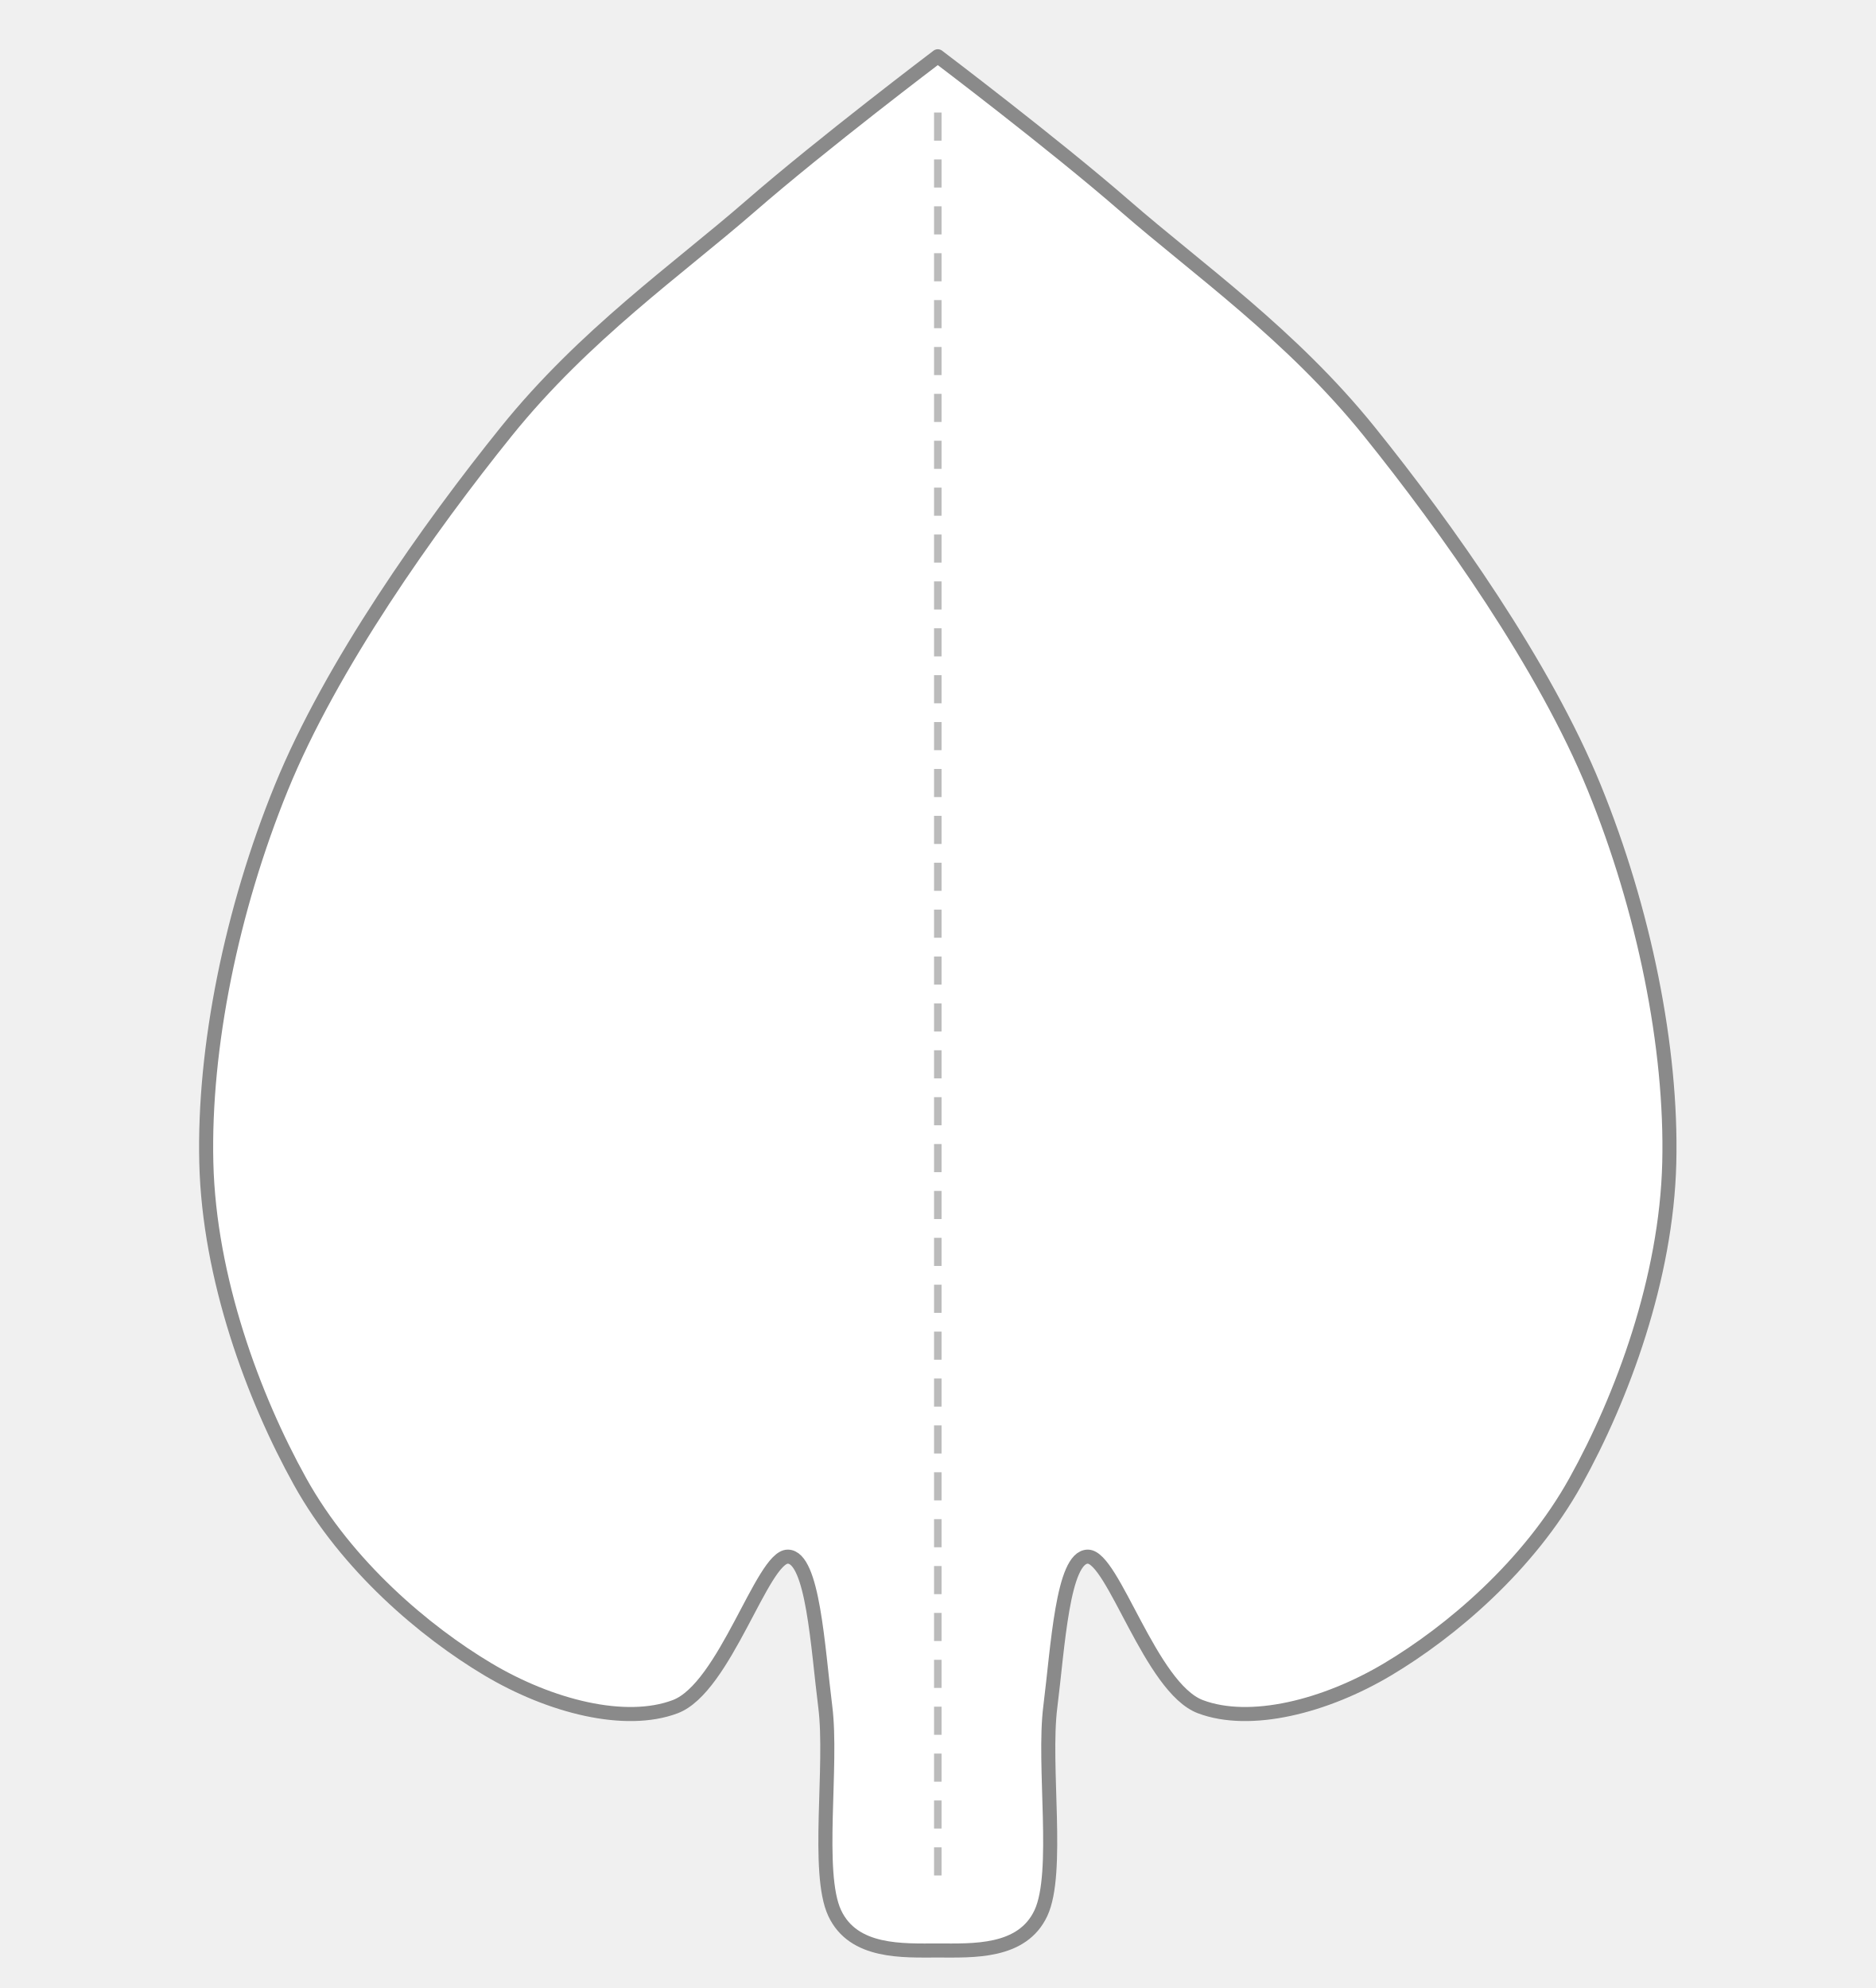
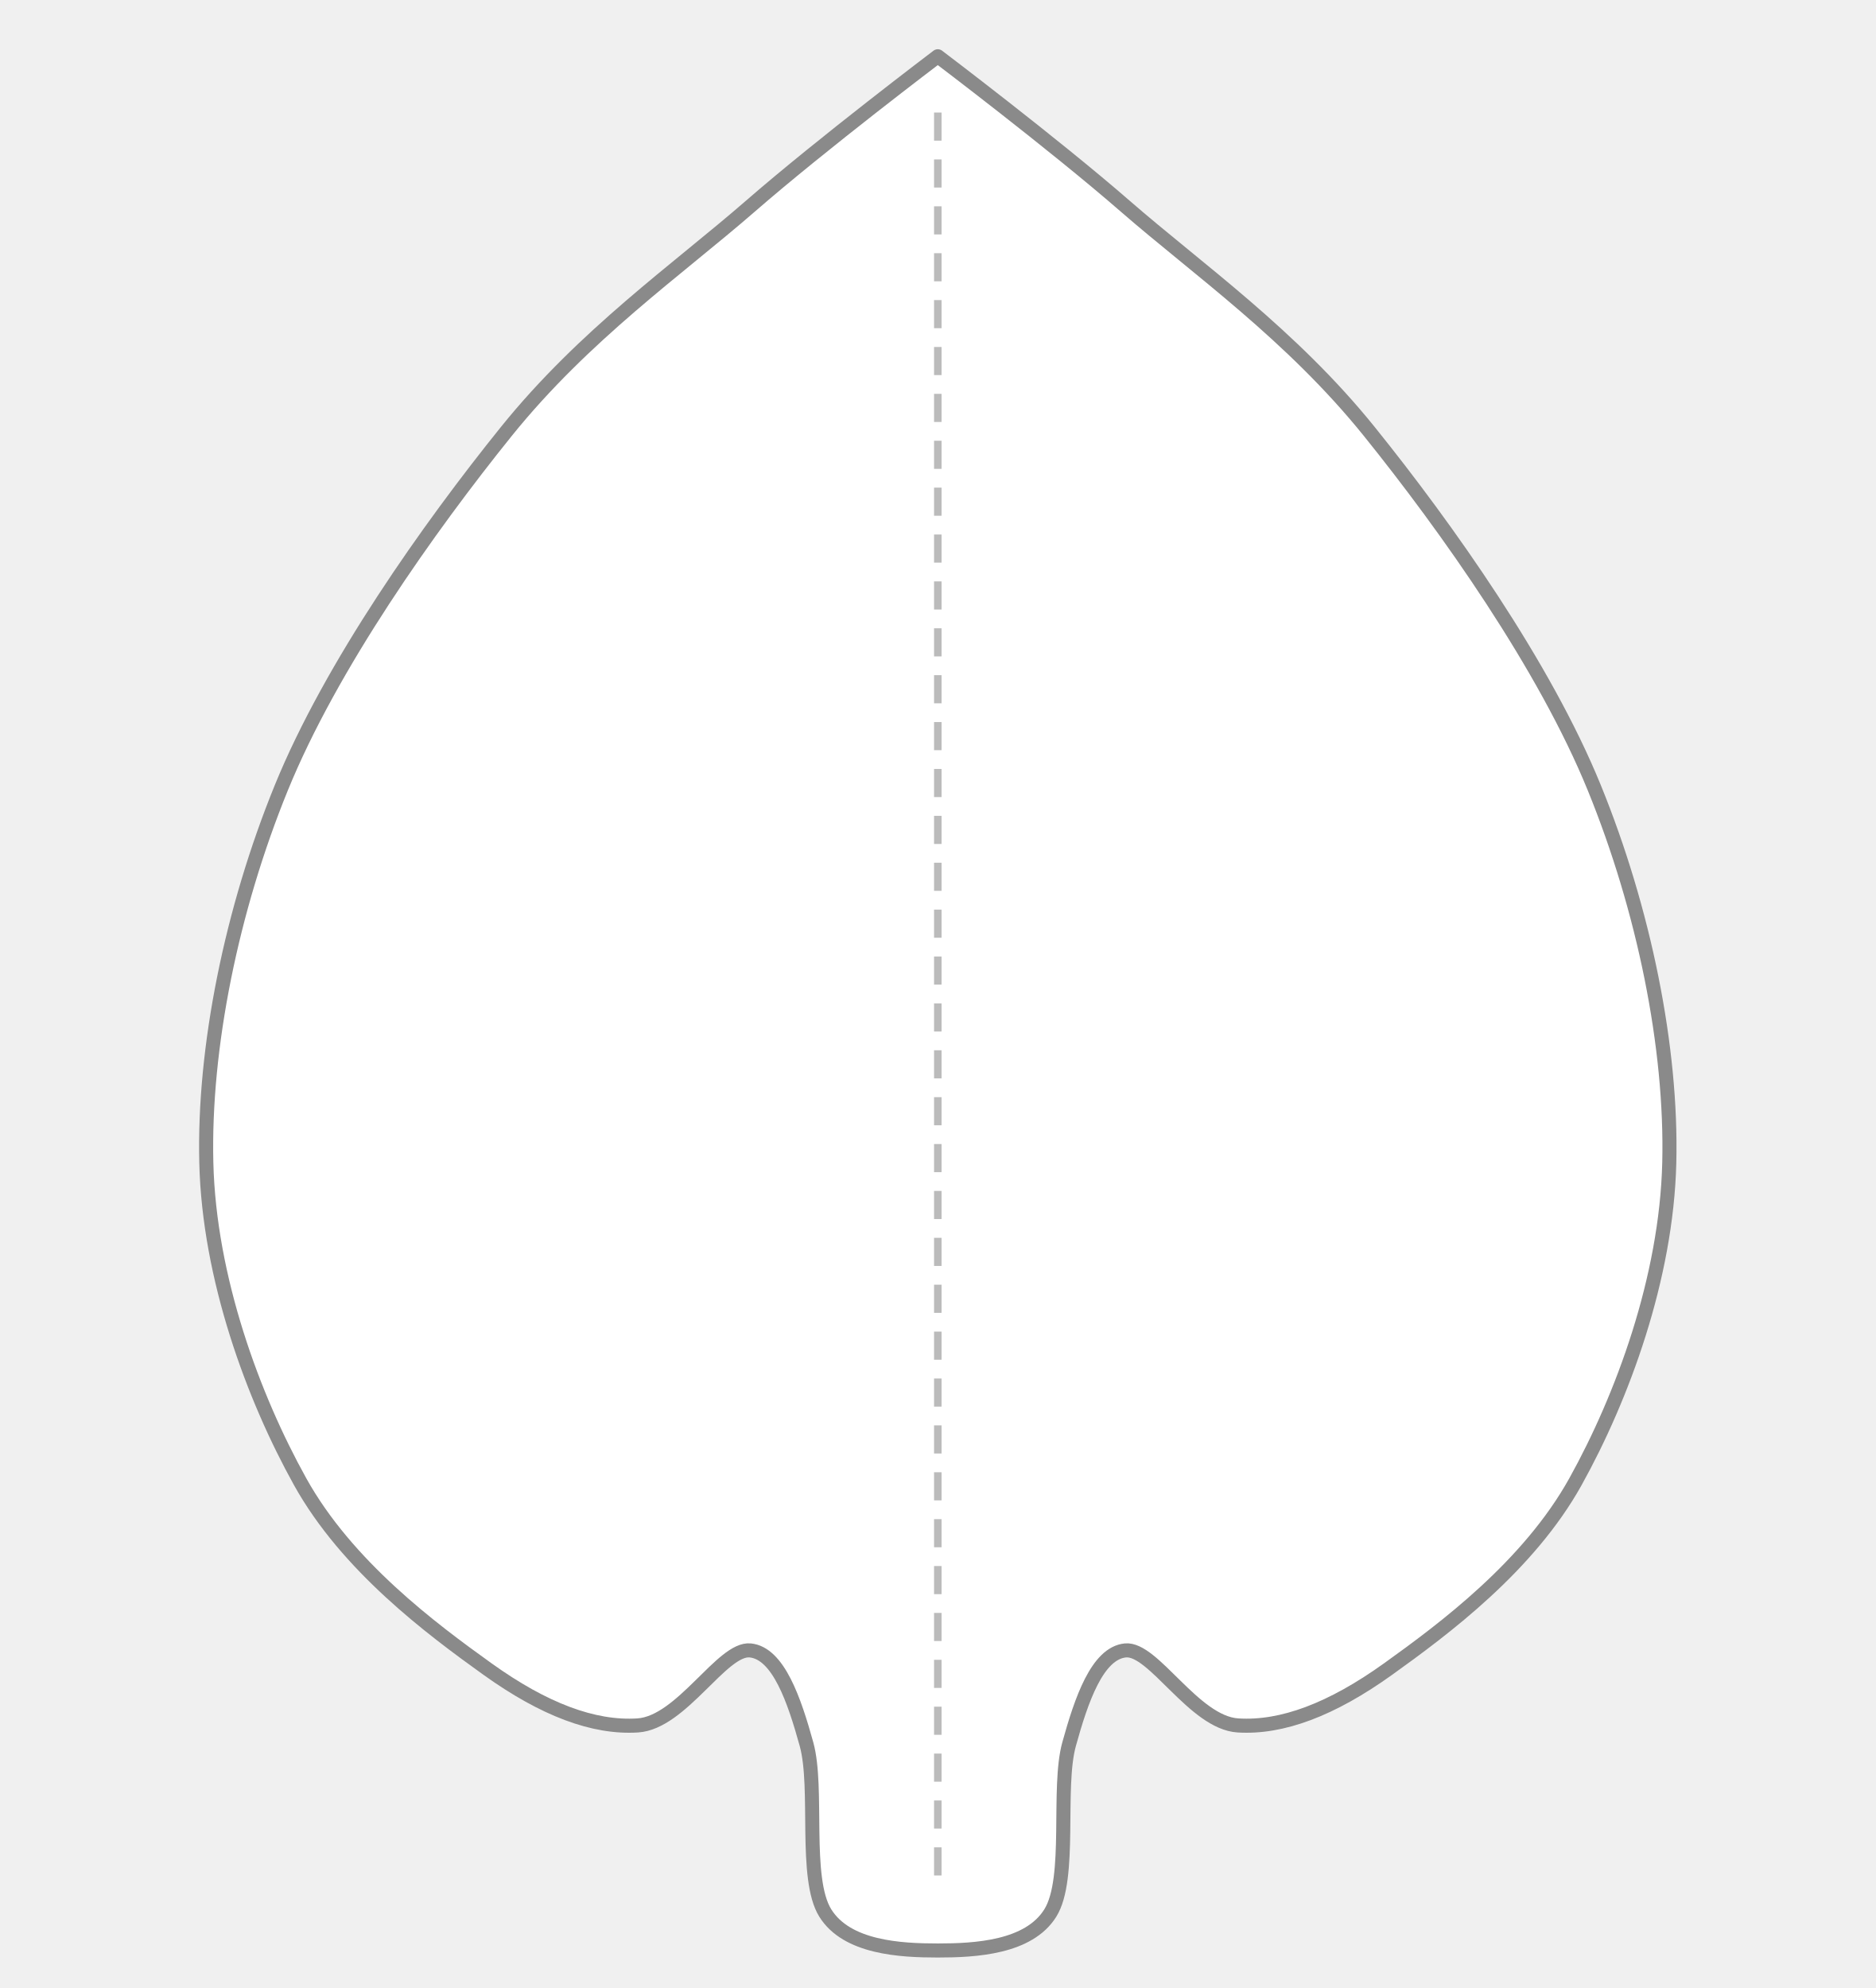
<svg xmlns="http://www.w3.org/2000/svg" viewBox="0 0 200 212" width="200" height="212">
-   <path id="contour" fill="#fff" stroke="#8a8a8a" stroke-width="1.5" stroke-linejoin="round" d="M 100 6 C 100 6 112.3 15.3 120 22 C 127.7 28.7 137.7 35.7 146 46 C 154.3 56.3 164.7 71 170 84 C 175.3 97 178.3 111.7 178 124 C 177.7 136.3 173 149 168 158 C 163 167 154.7 174 148 178 C 141.3 182 133.3 184 128 182 C 122.7 180 118.7 166 116 166 C 113.3 166 112.8 175.7 112 182 C 111.2 188.3 113 199.7 111 204 C 109 208.3 103.7 208 100 208 C 96.3 208 91 208.3 89 204 C 87 199.7 88.8 188.3 88 182 C 87.2 175.7 86.7 166 84 166 C 81.3 166 77.3 180 72 182 C 66.7 184 58.7 182 52 178 C 45.3 174 37 167 32 158 C 27 149 22.3 136.3 22 124 C 21.7 111.7 24.7 97 30 84 C 35.3 71 45.7 56.3 54 46 C 62.3 35.7 72.3 28.7 80 22 C 87.7 15.3 100 6 100 6 Z" />
+   <path id="contour" fill="#fff" stroke="#8a8a8a" stroke-width="1.5" stroke-linejoin="round" d="M 100 6 C 100 6 112.3 15.3 120 22 C 127.7 28.7 137.7 35.7 146 46 C 154.3 56.3 164.7 71 170 84 C 175.3 97 178.3 111.7 178 124 C 177.7 136.3 173 149 168 158 C 163 167 154 173.7 148 178 C 142 182.3 136.7 184.3 132 184 C 127.3 183.7 123 175.7 120 176 C 117 176.3 115.3 181.3 114 186 C 112.7 190.7 114.3 200.3 112 204 C 109.7 207.7 104 208 100 208 C 96 208 90.3 207.7 88 204 C 85.7 200.3 87.3 190.7 86 186 C 84.7 181.3 83 176.3 80 176 C 77 175.7 72.7 183.7 68 184 C 63.3 184.3 58 182.3 52 178 C 46 173.7 37 167 32 158 C 27 149 22.3 136.3 22 124 C 21.7 111.7 24.7 97 30 84 C 35.3 71 45.7 56.3 54 46 C 62.3 35.7 72.3 28.7 80 22 C 87.7 15.3 100 6 100 6 Z" />
  <line id="vein" x1="100" y1="200" x2="100" y2="10" stroke="#bbb" stroke-width="0.8" stroke-dasharray="3 2" />
</svg>
